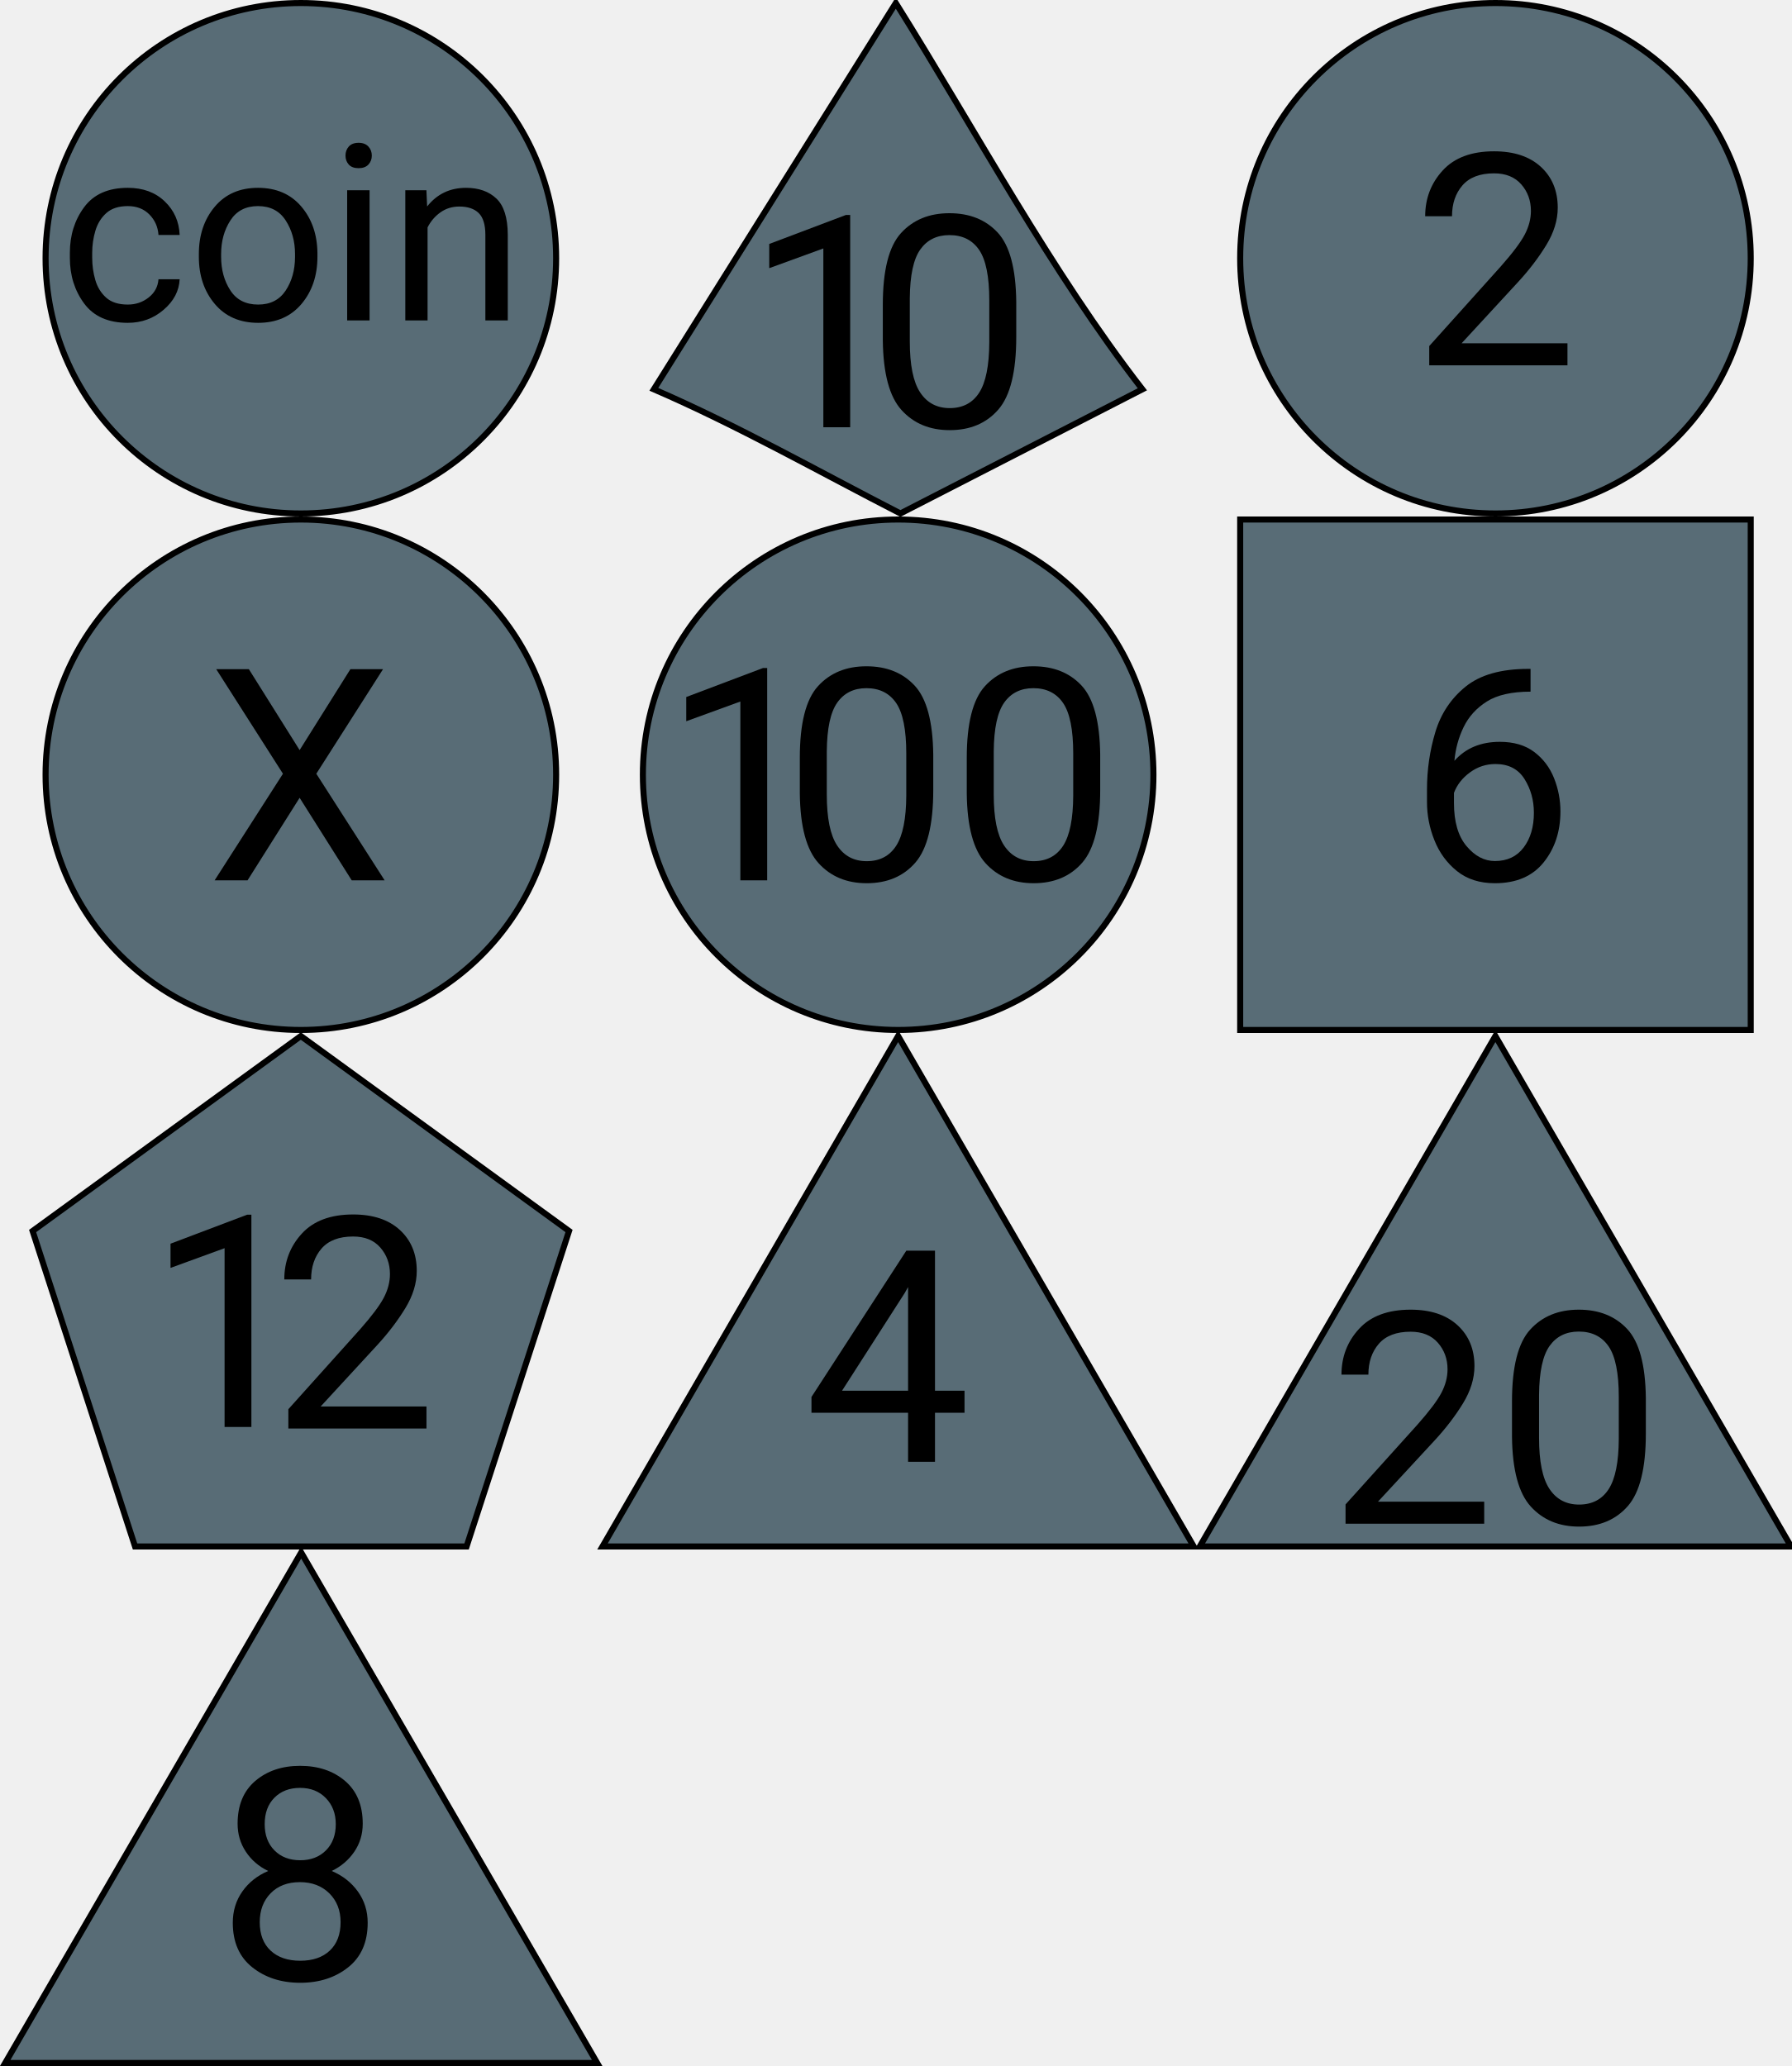
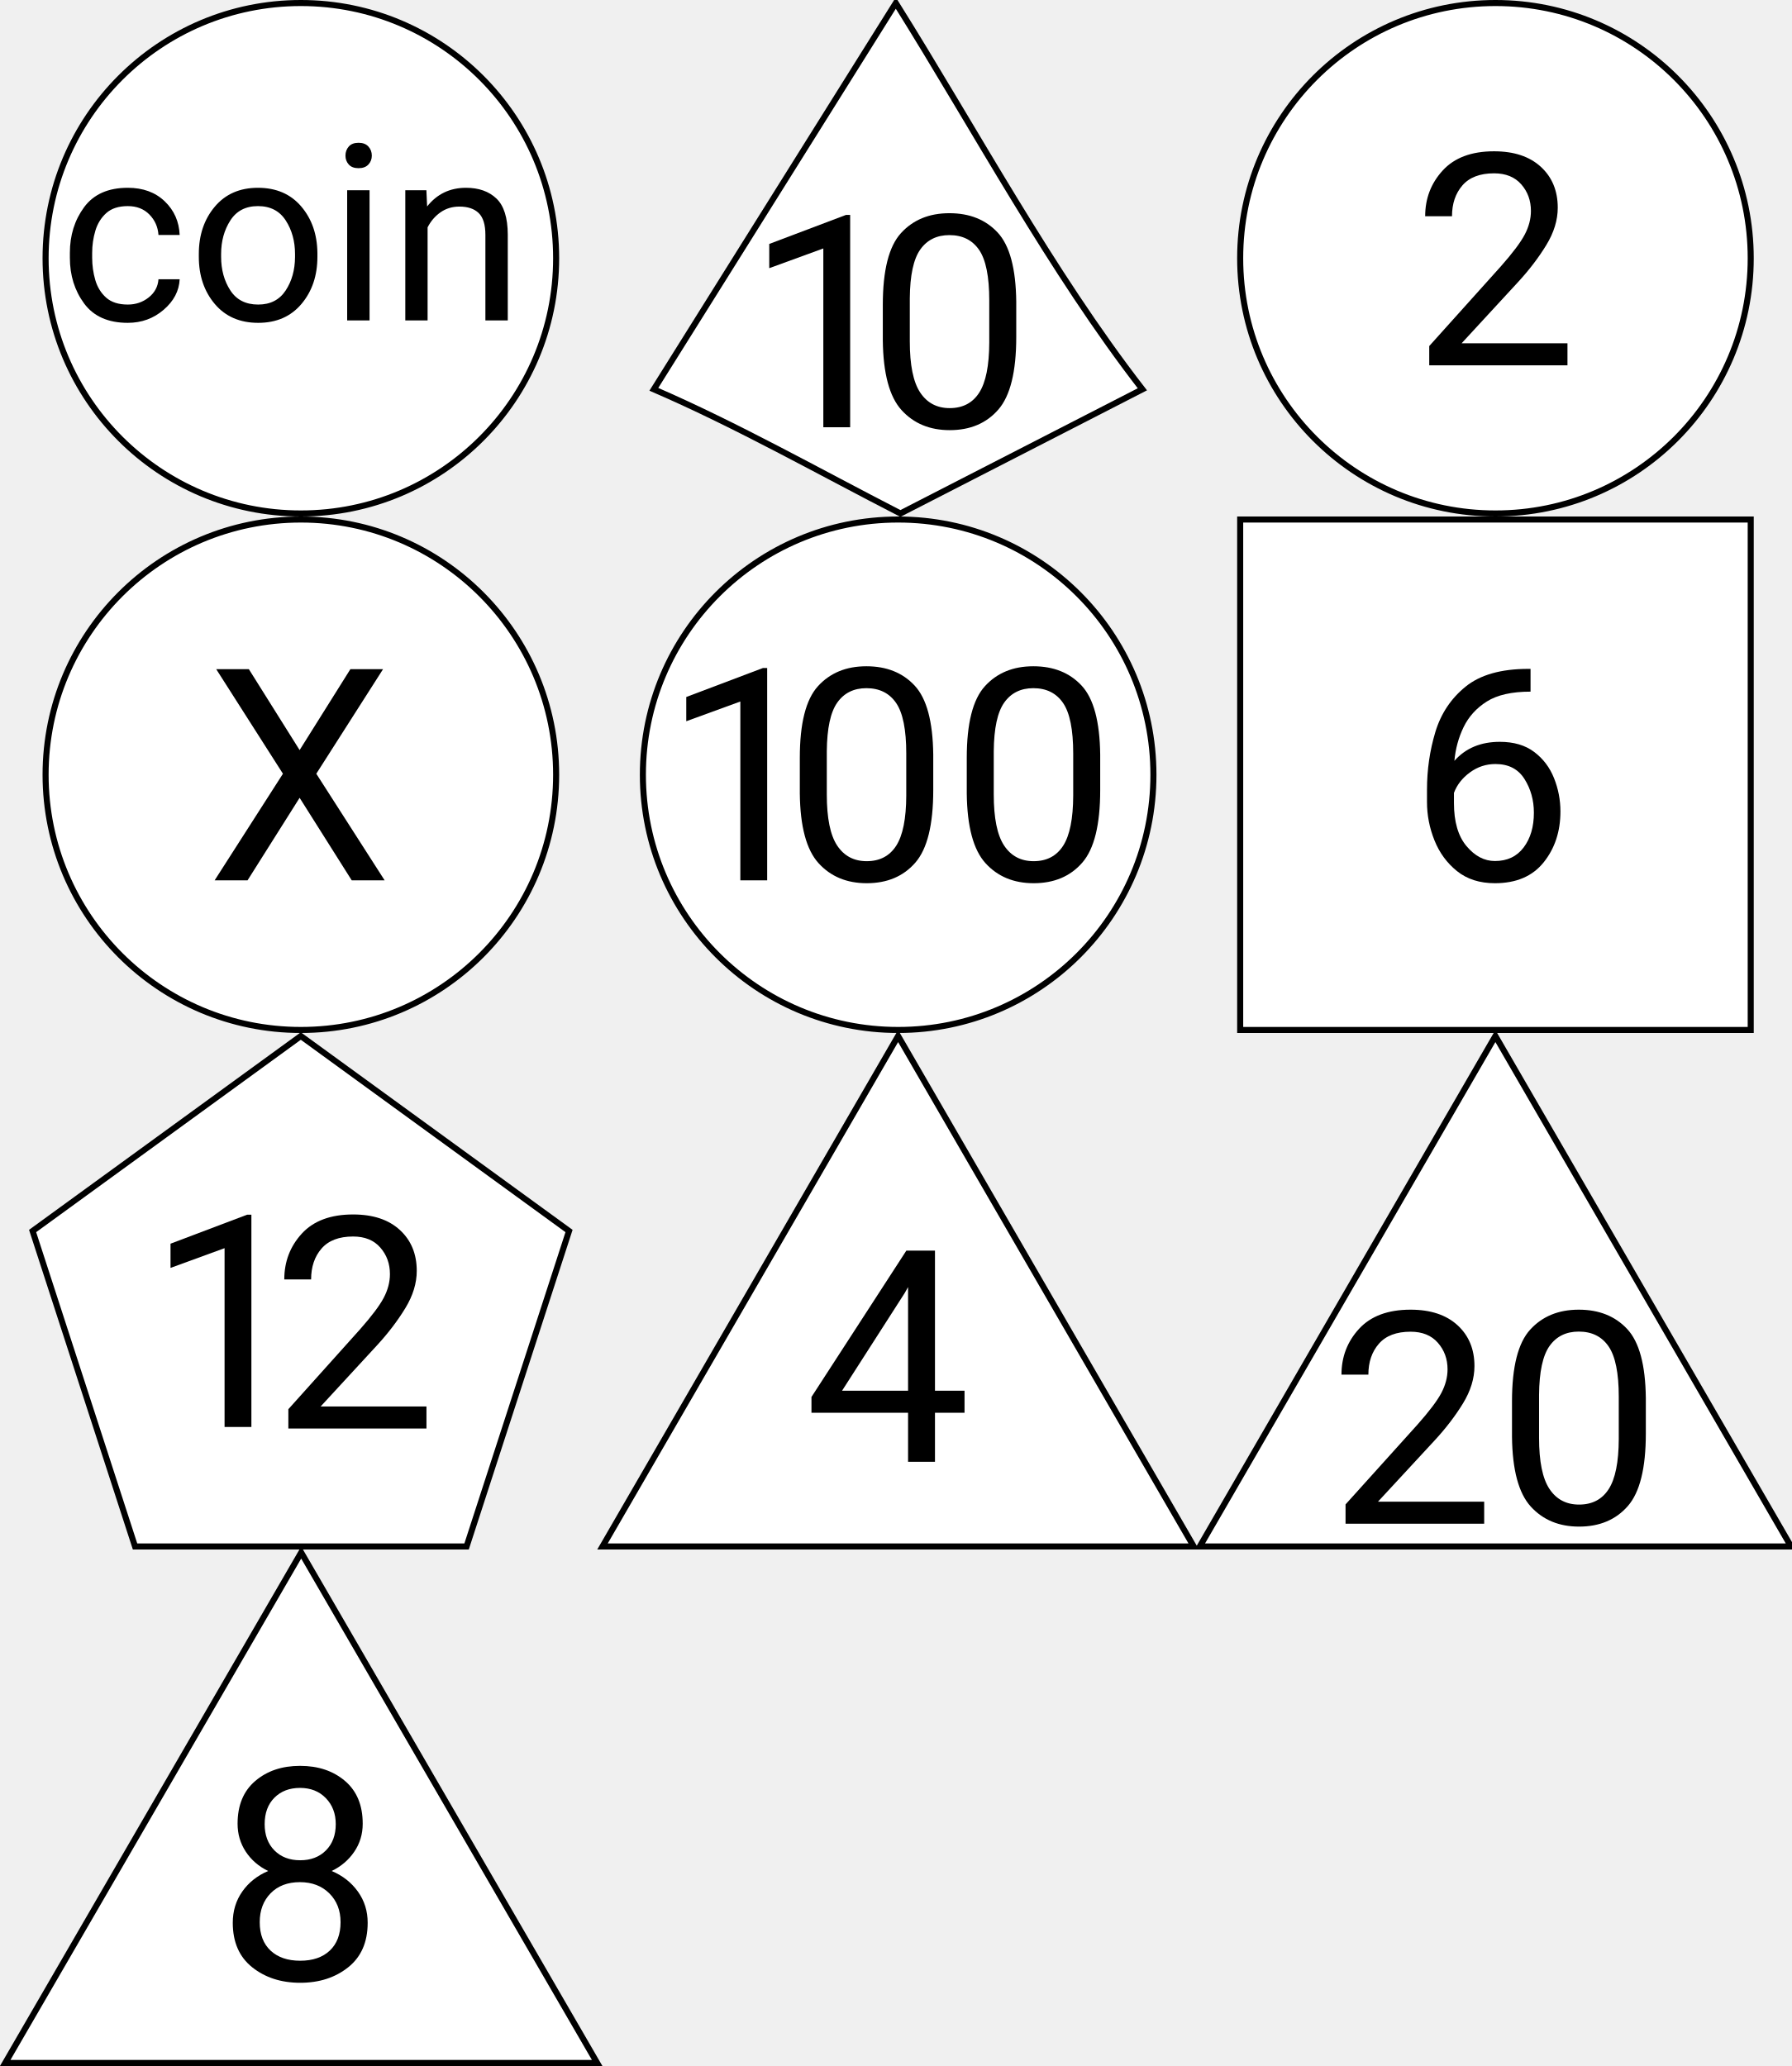
<svg xmlns="http://www.w3.org/2000/svg" xmlns:xlink="http://www.w3.org/1999/xlink" width="888" height="1024" id="svg2" version="1.1">
  <defs id="defs4">
    <linearGradient id="linearGradient3906">
      <stop style="stop-color:#ff0000;stop-opacity:1;" offset="0" id="stop3908" />
      <stop style="stop-color:#be0000;stop-opacity:1;" offset="1" id="stop3910" />
    </linearGradient>
    <linearGradient id="linearGradient3898">
      <stop style="stop-color:#ffff00;stop-opacity:1;" offset="0" id="stop3900" />
      <stop style="stop-color:#bebe00;stop-opacity:1;" offset="1" id="stop3902" />
    </linearGradient>
    <linearGradient id="linearGradient3890">
      <stop style="stop-color:#ff8500;stop-opacity:1;" offset="0" id="stop3892" />
      <stop style="stop-color:#e67800;stop-opacity:1;" offset="1" id="stop3894" />
    </linearGradient>
    <linearGradient id="linearGradient3882">
      <stop style="stop-color:#ffde00;stop-opacity:1;" offset="0" id="stop3884" />
      <stop style="stop-color:#dcc000;stop-opacity:1;" offset="1" id="stop3886" />
    </linearGradient>
    <linearGradient id="linearGradient3870">
      <stop style="stop-color:#00bf32;stop-opacity:1;" offset="0" id="stop3872" />
      <stop style="stop-color:#00a02a;stop-opacity:1;" offset="1" id="stop3874" />
    </linearGradient>
    <linearGradient xlink:href="#linearGradient3898" id="linearGradient3936" x1="315.236" y1="390.365" x2="315.202" y2="497.026" gradientUnits="userSpaceOnUse" />
    <linearGradient xlink:href="#linearGradient3870-5" id="linearGradient3876-9" x1="127.5" y1="68.362" x2="127.5" y2="180.862" gradientUnits="userSpaceOnUse" />
    <linearGradient id="linearGradient3870-5">
      <stop style="stop-color:#ff0000;stop-opacity:1;" offset="0" id="stop3872-2" />
      <stop style="stop-color:#be0000;stop-opacity:1;" offset="1" id="stop3874-1" />
    </linearGradient>
    <linearGradient xlink:href="#linearGradient3898" id="linearGradient5294" gradientUnits="userSpaceOnUse" x1="315.236" y1="390.365" x2="315.202" y2="497.026" />
    <linearGradient xlink:href="#linearGradient3898" id="linearGradient5296" gradientUnits="userSpaceOnUse" x1="315.236" y1="390.365" x2="315.202" y2="497.026" />
    <linearGradient xlink:href="#linearGradient3898" id="linearGradient5299" gradientUnits="userSpaceOnUse" x1="315.236" y1="390.365" x2="315.202" y2="497.026" gradientTransform="matrix(1,0,0,-1,157.9133,863.3337)" />
    <linearGradient xlink:href="#linearGradient3870-7" id="linearGradient3876-1" x1="127.5" y1="68.362" x2="127.5" y2="180.862" gradientUnits="userSpaceOnUse" gradientTransform="translate(3.622523,-7.245047)" />
    <linearGradient id="linearGradient3870-7">
      <stop style="stop-color:#00bf32;stop-opacity:1;" offset="0" id="stop3872-4" />
      <stop style="stop-color:#00a02a;stop-opacity:1;" offset="1" id="stop3874-0" />
    </linearGradient>
  </defs>
  <g id="layer1" transform="translate(74.83704,228.3779)">
-     <g id="g3095" transform="matrix(2.307132,0,0,2.3,-285.7211,137.6527)">
-       <path transform="matrix(1.05757,0,0,1.057787,18.85795,38.16427)" d="m 311.039,128.526 -120.078,0 L 251,24.535 z" id="path2987" style="fill:#586c76;fill-opacity:1;stroke:#000000;stroke-width:1.231;stroke-miterlimit:4;stroke-dasharray:none" />
-       <text xml:space="preserve" style="font-size:64px;font-style:normal;font-variant:normal;font-weight:normal;font-stretch:normal;line-height:125%;letter-spacing:0px;word-spacing:0px;fill:#000000;fill-opacity:1;stroke:none;font-family:Roboto;-inkscape-font-specification:Roboto" x="264.042" y="155.867" id="text3054">
-         <tspan id="tspan3056" x="264.042" y="155.867">4</tspan>
-       </text>
+     <g id="g4291">
+       <g id="g4251">
+         <path style="fill:#ffffff;fill-opacity:1;stroke:#000000;stroke-width:1.231;stroke-miterlimit:4;stroke-dasharray:none" id="path2987" d="m 311.039,128.526 -120.078,0 L 251,24.535 z" transform="matrix(2.439954,0,0,2.43291,-242.2134,225.4306)" />
+         <text id="text3054" y="496.916" x="322.959" style="font-size:147.428px;font-style:normal;font-variant:normal;font-weight:normal;font-stretch:normal;line-height:125%;letter-spacing:0px;word-spacing:0px;fill:#000000;fill-opacity:1;stroke:none;font-family:Roboto;-inkscape-font-specification:Roboto" xml:space="preserve" transform="scale(1.001549,0.998453)">
+           <tspan y="496.916" x="322.959" id="tspan3056">4</tspan>
+         </text>
+       </g>
+       <g id="g4234">
+         <path style="fill:#ffffff;fill-opacity:1;stroke:#000000;stroke-width:1.231;stroke-miterlimit:4;stroke-dasharray:none" id="path2987-2" d="m 311.039,128.526 -120.078,0 L 251,24.535 z" transform="matrix(2.442949,0,0,2.43291,-538.7682,481.4305)" />
+         <text id="text3062" y="754.568" x="32.365" style="font-size:147.518px;font-style:normal;font-variant:normal;font-weight:normal;font-stretch:normal;line-height:125%;letter-spacing:0px;word-spacing:0px;fill:#000000;fill-opacity:1;stroke:none;font-family:Roboto;-inkscape-font-specification:Roboto" xml:space="preserve" transform="scale(1.002164,0.9978408)">
+           <tspan y="754.568" x="32.365" id="tspan3064">8</tspan>
+         </text>
+       </g>
+       <g id="g4246">
+         <path style="fill:#ffffff;fill-opacity:1;stroke:#000000;stroke-width:1.231;stroke-miterlimit:4;stroke-dasharray:none" id="path2987-2-2" d="m 311.039,128.526 -120.078,0 L 251,24.535 z" transform="matrix(2.439954,0,0,2.43291,53.77142,225.4306)" />
+         <text id="text3070" y="527.655" x="582.241" style="font-size:147.428px;font-style:normal;font-variant:normal;font-weight:normal;font-stretch:normal;line-height:125%;letter-spacing:0px;word-spacing:0px;fill:#000000;fill-opacity:1;stroke:none;font-family:Roboto;-inkscape-font-specification:Roboto" xml:space="preserve" transform="scale(1.001549,0.9984531)">
+           <tspan y="527.655" x="582.241" id="tspan3072">20</tspan>
+         </text>
+       </g>
+       <g id="g4239">
+         <path style="fill:#ffffff;fill-opacity:1;stroke:#000000;stroke-width:1.342;stroke-miterlimit:4;stroke-opacity:1;stroke-dasharray:none" id="path4141" d="m 969.78,-199.764 59.49,43.222 -22.723,69.935 -73.534,-2e-6 -22.723,-69.935 z" transform="matrix(2.234183,0,0,2.235836,-2092.437,731.7616)" />
+         <text xml:space="preserve" style="font-size:147.143px;font-style:normal;font-variant:normal;font-weight:normal;font-stretch:normal;line-height:125%;letter-spacing:0px;word-spacing:0px;fill:#000000;fill-opacity:1;stroke:none;font-family:Roboto;-inkscape-font-specification:Roboto" x="-2.617" y="478.712" id="text3997" transform="scale(0.9996131,1.000387)">
+           <tspan id="tspan3999" x="-2.617" y="478.712">1</tspan>
+         </text>
+         <text xml:space="preserve" style="font-size:147.143px;font-style:normal;font-variant:normal;font-weight:normal;font-stretch:normal;line-height:125%;letter-spacing:0px;word-spacing:0px;fill:#000000;fill-opacity:1;stroke:none;font-family:Roboto;-inkscape-font-specification:Roboto" x="59.314" y="479.466" id="text4001" transform="scale(0.9996131,1.000387)">
+           <tspan id="tspan4003" x="59.314" y="479.466">2</tspan>
+         </text>
+       </g>
+       <g id="g4261">
+         <path style="fill:#ffffff;fill-opacity:1;stroke:#000000;stroke-width:3;stroke-linecap:round;stroke-linejoin:bevel;stroke-miterlimit:4;stroke-dashoffset:0" d="m 792.722,-100.378 c 0,69.864 -56.636,126.5 -126.5,126.5 -69.864,0 -126.5,-56.636 -126.5,-126.5 0,-69.864 56.636,-126.5 126.5,-126.5 69.864,0 126.5,56.636 126.5,126.5 z" id="path2985" />
+         <text id="text3046" y="-47.298" x="624.643" style="font-size:147.2px;font-style:normal;font-variant:normal;font-weight:normal;font-stretch:normal;line-height:125%;letter-spacing:0px;word-spacing:0px;fill:#000000;fill-opacity:1;stroke:none;font-family:Roboto;-inkscape-font-specification:Roboto" xml:space="preserve">
+           <tspan y="-47.298" x="624.643" id="tspan3048">2</tspan>
+         </text>
+       </g>
+       <g id="g4256">
+         <path style="fill:#ffffff;fill-opacity:1;stroke:#000000;stroke-width:1.144;stroke-miterlimit:4;stroke-dasharray:none" id="path2989" d="m 480.751,163.113 -96.501,0 0,-96.501 96.501,0 z" transform="matrix(2.621726,0,0,2.621727,-467.6742,-145.5152)" />
+         <text id="text3058" y="207.947" x="622.738" style="font-size:147.2px;font-style:normal;font-variant:normal;font-weight:normal;font-stretch:normal;line-height:125%;letter-spacing:0px;word-spacing:0px;fill:#000000;fill-opacity:1;stroke:none;font-family:Roboto;-inkscape-font-specification:Roboto" xml:space="preserve">
+           <tspan y="207.947" x="622.738" id="tspan3060">6</tspan>
+         </text>
+       </g>
+       <g id="g4284">
+         <path style="fill:#ffffff;fill-opacity:1;stroke:#000000;stroke-width:3;stroke-linecap:round;stroke-linejoin:bevel;stroke-miterlimit:4;stroke-dashoffset:0" d="m 496.738,155.622 c 0,69.864 -56.636,126.5 -126.5,126.5 -69.864,0 -126.5,-56.636 -126.5,-126.5 0,-69.864 56.636,-126.5 126.5,-126.5 69.864,0 126.5,56.636 126.5,126.5 z" id="path2985-9" />
+         <text xml:space="preserve" style="font-size:147.2px;font-style:normal;font-variant:normal;font-weight:normal;font-stretch:normal;line-height:125%;letter-spacing:0px;word-spacing:0px;fill:#000000;fill-opacity:1;stroke:none;font-family:Roboto;-inkscape-font-specification:Roboto" x="252.938" y="207.947" id="text3135">
+           <tspan id="tspan3137" x="252.938" y="207.947">1</tspan>
+         </text>
+         <text xml:space="preserve" style="font-size:147.2px;font-style:normal;font-variant:normal;font-weight:normal;font-stretch:normal;line-height:125%;letter-spacing:0px;word-spacing:0px;fill:#000000;fill-opacity:1;stroke:none;font-family:Roboto;-inkscape-font-specification:Roboto" x="313.24" y="207.947" id="text3139">
+           <tspan id="tspan3141" x="313.24" y="207.947">00</tspan>
+         </text>
+       </g>
+       <g id="g4273">
+         <path style="fill:#ffffff;fill-opacity:1;stroke:#000000;stroke-width:3;stroke-linecap:round;stroke-linejoin:bevel;stroke-miterlimit:4;stroke-dashoffset:0" d="m 200.753,-100.378 c 0,69.864 -56.636,126.5 -126.5,126.5 -69.864,0 -126.5,-56.636 -126.5,-126.5 0,-69.864 56.636,-126.5 126.5,-126.5 69.864,0 126.5,56.636 126.5,126.5 z" id="path2985-3" />
+         <text id="text3048" y="-69.55" x="-45.758" style="font-size:122.189px;font-style:normal;font-variant:normal;font-weight:normal;font-stretch:normal;line-height:125%;letter-spacing:0px;word-spacing:0px;fill:#000000;fill-opacity:1;stroke:none;font-family:Roboto;-inkscape-font-specification:Roboto" xml:space="preserve">
+           <tspan y="-69.55" x="-45.758" id="tspan3050">coin</tspan>
+           <tspan id="tspan3052" y="83.185" x="-45.758" />
+         </text>
+       </g>
+       <g id="g4266">
+         <path style="fill:#ffffff;fill-opacity:1;stroke:#000000;stroke-width:3;stroke-miterlimit:4;stroke-dasharray:none" d="M 369.076,-226.878 249.172,-35.42 c 41.479,17.962 81.989,40.913 122.182,61.543 L 491.258,-35.42 C 445.866,-93.97 408.617,-163.74 369.076,-226.878 z" id="path2993" />
+         <text xml:space="preserve" style="font-size:147.2px;font-style:normal;font-variant:normal;font-weight:normal;font-stretch:normal;line-height:125%;letter-spacing:0px;word-spacing:0px;fill:#000000;fill-opacity:1;stroke:none;font-family:Roboto;-inkscape-font-specification:Roboto" x="294.064" y="-16.612" id="text4011">
+           <tspan id="tspan4013" x="294.064" y="-16.612">1</tspan>
+         </text>
+         <text xml:space="preserve" style="font-size:147.2px;font-style:normal;font-variant:normal;font-weight:normal;font-stretch:normal;text-align:start;line-height:125%;letter-spacing:0px;word-spacing:0px;writing-mode:lr-tb;text-anchor:start;fill:#000000;fill-opacity:1;stroke:none;font-family:Roboto;-inkscape-font-specification:Roboto" x="354.367" y="-16.612" id="text4015">
+           <tspan id="tspan4017" x="354.367" y="-16.612">0</tspan>
+         </text>
+       </g>
+       <g id="g4279">
+         <path style="fill:#ffffff;fill-opacity:1;stroke:#000000;stroke-width:3;stroke-linecap:round;stroke-linejoin:bevel;stroke-miterlimit:4;stroke-dashoffset:0" d="m 200.753,155.622 c 0,69.864 -56.636,126.5 -126.5,126.5 -69.864,0 -126.5,-56.636 -126.5,-126.5 0,-69.864 56.636,-126.5 126.5,-126.5 69.864,0 126.5,56.636 126.5,126.5 z" id="path2985-9-7" />
+         <text xml:space="preserve" style="font-size:147.2px;font-style:normal;font-variant:normal;font-weight:normal;font-stretch:normal;line-height:125%;letter-spacing:0px;word-spacing:0px;fill:#000000;fill-opacity:1;stroke:none;font-family:Roboto;-inkscape-font-specification:Roboto" x="27.354" y="207.947" id="text3107">
+           <tspan id="tspan3109" x="27.354" y="207.947">X</tspan>
+         </text>
+       </g>
+       <flowRoot transform="matrix(1,0,0,1.000724,15821.838,32068.158)" style="font-size:40px;font-style:normal;font-variant:normal;font-weight:normal;font-stretch:normal;line-height:125%;letter-spacing:0px;word-spacing:0px;fill:#000000;fill-opacity:1;stroke:none;font-family:Shonar Bangla;-inkscape-font-specification:Shonar Bangla" id="flowRoot3046" xml:space="preserve">
+         <flowRegion id="flowRegion3048">
+           <rect y="-21.425" x="-14.069" height="146.939" width="141.729" id="rect3050" />
+         </flowRegion>
+         <flowPara id="flowPara3052" />
+       </flowRoot>
    </g>
-     <g id="g3085" transform="matrix(2.309964,0,0,2.3,-1275.319,393.6527)">
-       <path transform="matrix(1.05757,0,0,1.057787,318.858,38.16427)" d="m 311.039,128.526 -120.078,0 L 251,24.535 z" id="path2987-2" style="fill:#586c76;fill-opacity:1;stroke:#000000;stroke-width:1.231;stroke-miterlimit:4;stroke-dasharray:none" />
-       <text xml:space="preserve" style="font-size:64px;font-style:normal;font-variant:normal;font-weight:normal;font-stretch:normal;line-height:125%;letter-spacing:0px;word-spacing:0px;fill:#000000;fill-opacity:1;stroke:none;font-family:Roboto;-inkscape-font-specification:Roboto" x="566.136" y="156.211" id="text3062">
-         <tspan id="tspan3064" x="566.136" y="156.211">8</tspan>
-       </text>
-     </g>
-     <g id="g3068" transform="matrix(2.307132,0,0,2.3,-1.27197,470.7042)">
-       <path transform="matrix(1.05757,0,0,1.057787,23.85793,-106.6407)" d="m 311.039,128.526 -120.078,0 L 251,24.535 z" id="path2987-2-2" style="fill:#586c76;fill-opacity:1;stroke:#000000;stroke-width:1.231;stroke-miterlimit:4;stroke-dasharray:none" />
-       <text xml:space="preserve" style="font-size:64px;font-style:normal;font-variant:normal;font-weight:normal;font-stretch:normal;line-height:125%;letter-spacing:0px;word-spacing:0px;fill:#000000;fill-opacity:1;stroke:none;font-family:Roboto;-inkscape-font-specification:Roboto" x="253.308" y="24.406" id="text3070">
-         <tspan id="tspan3072" x="253.308" y="24.406">20</tspan>
-       </text>
-     </g>
-     <g id="g3061" transform="matrix(2.298219,0,0,2.299999,-232.9152,470.7042)">
-       <path transform="matrix(0.9721366,0,0,0.972103,-809.1141,113.5033)" d="m 969.78,-199.764 59.49,43.222 -22.723,69.935 -73.534,-2e-6 -22.723,-69.935 z" id="path4141" style="fill:#586c76;fill-opacity:1;stroke:#000000;stroke-width:1.342;stroke-miterlimit:4;stroke-opacity:1;stroke-dasharray:none" />
-       <text id="text3997" y="3.562" x="100.208" style="font-size:64px;font-style:normal;font-variant:normal;font-weight:normal;font-stretch:normal;line-height:125%;letter-spacing:0px;word-spacing:0px;fill:#000000;fill-opacity:1;stroke:none;font-family:Roboto;-inkscape-font-specification:Roboto" xml:space="preserve">
-         <tspan y="3.562" x="100.208" id="tspan3999">1</tspan>
-       </text>
-       <text id="text4001" y="3.89" x="127.145" style="font-size:64px;font-style:normal;font-variant:normal;font-weight:normal;font-stretch:normal;line-height:125%;letter-spacing:0px;word-spacing:0px;fill:#000000;fill-opacity:1;stroke:none;font-family:Roboto;-inkscape-font-specification:Roboto" xml:space="preserve">
-         <tspan y="3.89" x="127.145" id="tspan4003">2</tspan>
-       </text>
-     </g>
-     <g id="g3100" transform="matrix(2.3,0,0,2.3,376.8538,-374.3473)">
-       <path id="path2985" d="m 180.813,119.117 c 0,30.376 -24.624,55 -55,55 -30.376,0 -55,-24.624 -55,-55 0,-30.376 24.624,-55 55,-55 30.376,0 55,24.624 55,55 z" style="fill:#586c76;fill-opacity:1;stroke:#000000;stroke-width:1.304;stroke-linecap:round;stroke-linejoin:bevel;stroke-miterlimit:4;stroke-dashoffset:0" />
-       <text xml:space="preserve" style="font-size:64px;font-style:normal;font-variant:normal;font-weight:normal;font-stretch:normal;line-height:125%;letter-spacing:0px;word-spacing:0px;fill:#000000;fill-opacity:1;stroke:none;font-family:Roboto;-inkscape-font-specification:Roboto" x="107.734" y="142.195" id="text3046">
-         <tspan id="tspan3048" x="107.734" y="142.195">2</tspan>
-       </text>
-     </g>
-     <g id="g3090" transform="matrix(2.3,0,0,2.3,-313.1462,-118.3474)">
-       <path transform="matrix(1.139881,0,0,1.139881,-67.18608,-11.81209)" d="m 480.751,163.113 -96.501,0 0,-96.501 96.501,0 z" id="path2989" style="fill:#586c76;fill-opacity:1;stroke:#000000;stroke-width:1.144;stroke-miterlimit:4;stroke-dasharray:none" />
-       <text xml:space="preserve" style="font-size:64px;font-style:normal;font-variant:normal;font-weight:normal;font-stretch:normal;line-height:125%;letter-spacing:0px;word-spacing:0px;fill:#000000;fill-opacity:1;stroke:none;font-family:Roboto;-inkscape-font-specification:Roboto" x="406.906" y="141.867" id="text3058">
-         <tspan id="tspan3060" x="406.906" y="141.867">6</tspan>
-       </text>
-     </g>
-     <g id="g3073" transform="matrix(2.3,0,0,2.3,-620.631,214.7042)">
-       <path id="path2985-9" d="m 485.812,-25.688 c 0,30.376 -24.624,55 -55,55 -30.376,0 -55,-24.624 -55,-55 0,-30.376 24.624,-55 55,-55 30.376,0 55,24.624 55,55 z" style="fill:#586c76;fill-opacity:1;stroke:#000000;stroke-width:1.304;stroke-linecap:round;stroke-linejoin:bevel;stroke-miterlimit:4;stroke-dashoffset:0" />
-       <text id="text3135" y="-2.938" x="379.813" style="font-size:64px;font-style:normal;font-variant:normal;font-weight:normal;font-stretch:normal;line-height:125%;letter-spacing:0px;word-spacing:0px;fill:#000000;fill-opacity:1;stroke:none;font-family:Roboto;-inkscape-font-specification:Roboto" xml:space="preserve">
-         <tspan y="-2.938" x="379.813" id="tspan3137">1</tspan>
-       </text>
-       <text id="text3139" y="-2.938" x="406.031" style="font-size:64px;font-style:normal;font-variant:normal;font-weight:normal;font-stretch:normal;line-height:125%;letter-spacing:0px;word-spacing:0px;fill:#000000;fill-opacity:1;stroke:none;font-family:Roboto;-inkscape-font-specification:Roboto" xml:space="preserve">
-         <tspan y="-2.938" x="406.031" id="tspan3141">00</tspan>
-       </text>
-     </g>
-     <g id="g3105" transform="matrix(2.3,0,0,2.3,118.3916,-374.3473)">
-       <path id="path2985-3" d="m 35.809,119.117 c 0,30.376 -24.624,55 -55,55 -30.376,0 -55,-24.624 -55,-55 0,-30.376 24.624,-55 55,-55 30.376,0 55,24.624 55,55 z" style="fill:#586c76;fill-opacity:1;stroke:#000000;stroke-width:1.304;stroke-linecap:round;stroke-linejoin:bevel;stroke-miterlimit:4;stroke-dashoffset:0" />
-       <text xml:space="preserve" style="font-size:53.125px;font-style:normal;font-variant:normal;font-weight:normal;font-stretch:normal;line-height:125%;letter-spacing:0px;word-spacing:0px;fill:#000000;fill-opacity:1;stroke:none;font-family:Roboto;-inkscape-font-specification:Roboto" x="-71.369" y="132.52" id="text3048">
-         <tspan id="tspan3050" x="-71.369" y="132.52">coin</tspan>
-         <tspan x="-71.369" y="198.927" id="tspan3052" />
-       </text>
-     </g>
-     <g id="g3054" transform="matrix(2.299996,0,0,2.3,419.8028,-41.29555)">
-       <path id="path2993" d="M -22.055,-80.688 -74.188,2.554 c 18.034,7.81 35.647,17.788 53.123,26.758 L 31.067,2.554 C 11.332,-22.902 -4.863,-53.237 -22.055,-80.688 z" style="fill:#586c76;fill-opacity:1;stroke:#000000;stroke-width:1.304;stroke-miterlimit:4;stroke-dasharray:none" />
-       <text id="text4011" y="10.732" x="-54.669" style="font-size:64px;font-style:normal;font-variant:normal;font-weight:normal;font-stretch:normal;line-height:125%;letter-spacing:0px;word-spacing:0px;fill:#000000;fill-opacity:1;stroke:none;font-family:Roboto;-inkscape-font-specification:Roboto" xml:space="preserve">
-         <tspan y="10.732" x="-54.669" id="tspan4013">1</tspan>
-       </text>
-       <text id="text4015" y="10.732" x="-28.451" style="font-size:64px;font-style:normal;font-variant:normal;font-weight:normal;font-stretch:normal;text-align:start;line-height:125%;letter-spacing:0px;word-spacing:0px;writing-mode:lr-tb;text-anchor:start;fill:#000000;fill-opacity:1;stroke:none;font-family:Roboto;-inkscape-font-specification:Roboto" xml:space="preserve">
-         <tspan y="10.732" x="-28.451" id="tspan4017">0</tspan>
-       </text>
-     </g>
-     <g id="g3080" transform="matrix(2.3,0,0,2.3,-1261.616,214.7034)">
-       <path id="path2985-9-7" d="m 635.812,-25.687 c 0,30.376 -24.624,55 -55,55 -30.376,0 -55,-24.624 -55,-55 0,-30.376 24.624,-55 55,-55 30.376,0 55,24.624 55,55 z" style="fill:#586c76;fill-opacity:1;stroke:#000000;stroke-width:1.304;stroke-linecap:round;stroke-linejoin:bevel;stroke-miterlimit:4;stroke-dashoffset:0" />
-       <text id="text3107" y="-2.938" x="560.422" style="font-size:64px;font-style:normal;font-variant:normal;font-weight:normal;font-stretch:normal;line-height:125%;letter-spacing:0px;word-spacing:0px;fill:#000000;fill-opacity:1;stroke:none;font-family:Roboto;-inkscape-font-specification:Roboto" xml:space="preserve">
-         <tspan y="-2.938" x="560.422" id="tspan3109">X</tspan>
-       </text>
-     </g>
-     <flowRoot xml:space="preserve" id="flowRoot3046" style="font-size:40px;font-style:normal;font-variant:normal;font-weight:normal;font-stretch:normal;line-height:125%;letter-spacing:0px;word-spacing:0px;fill:#000000;fill-opacity:1;stroke:none;font-family:Shonar Bangla;-inkscape-font-specification:Shonar Bangla" transform="matrix(1,0,0,1.000724,15821.838,32068.158)">
-       <flowRegion id="flowRegion3048">
-         <rect id="rect3050" width="141.729" height="146.939" x="-14.069" y="-21.425" />
-       </flowRegion>
-       <flowPara id="flowPara3052" />
-     </flowRoot>
  </g>
</svg>
